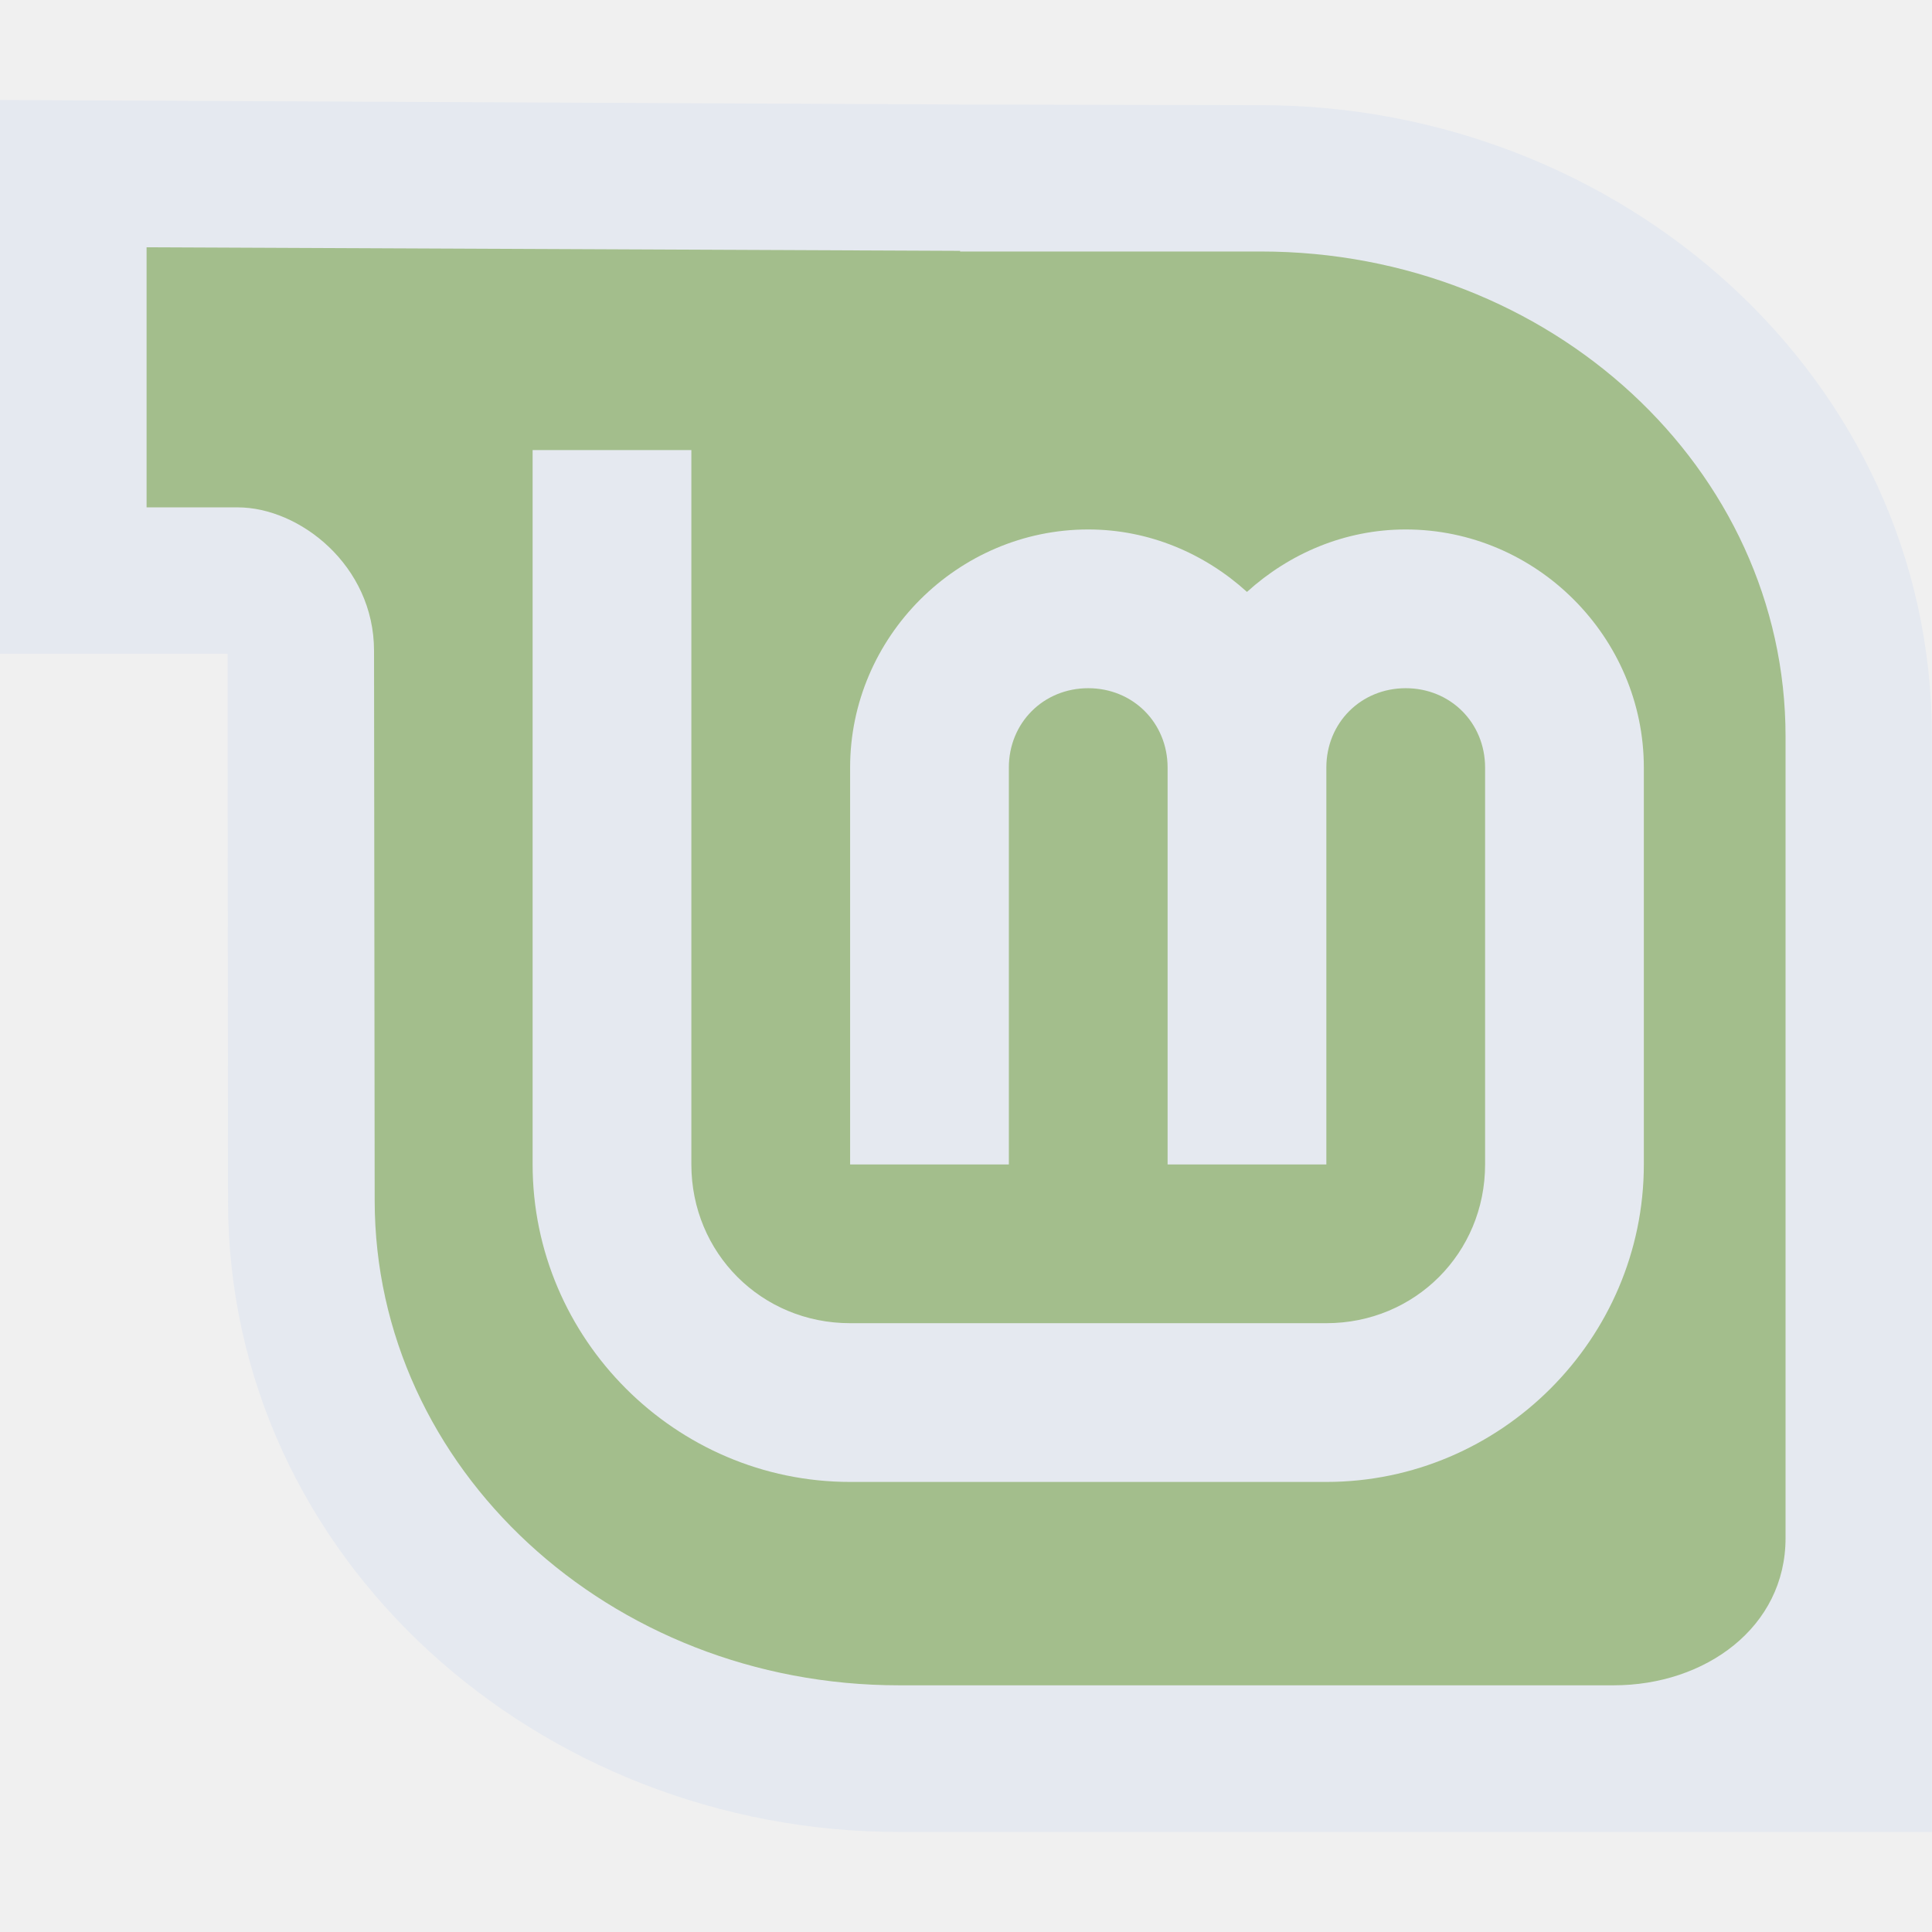
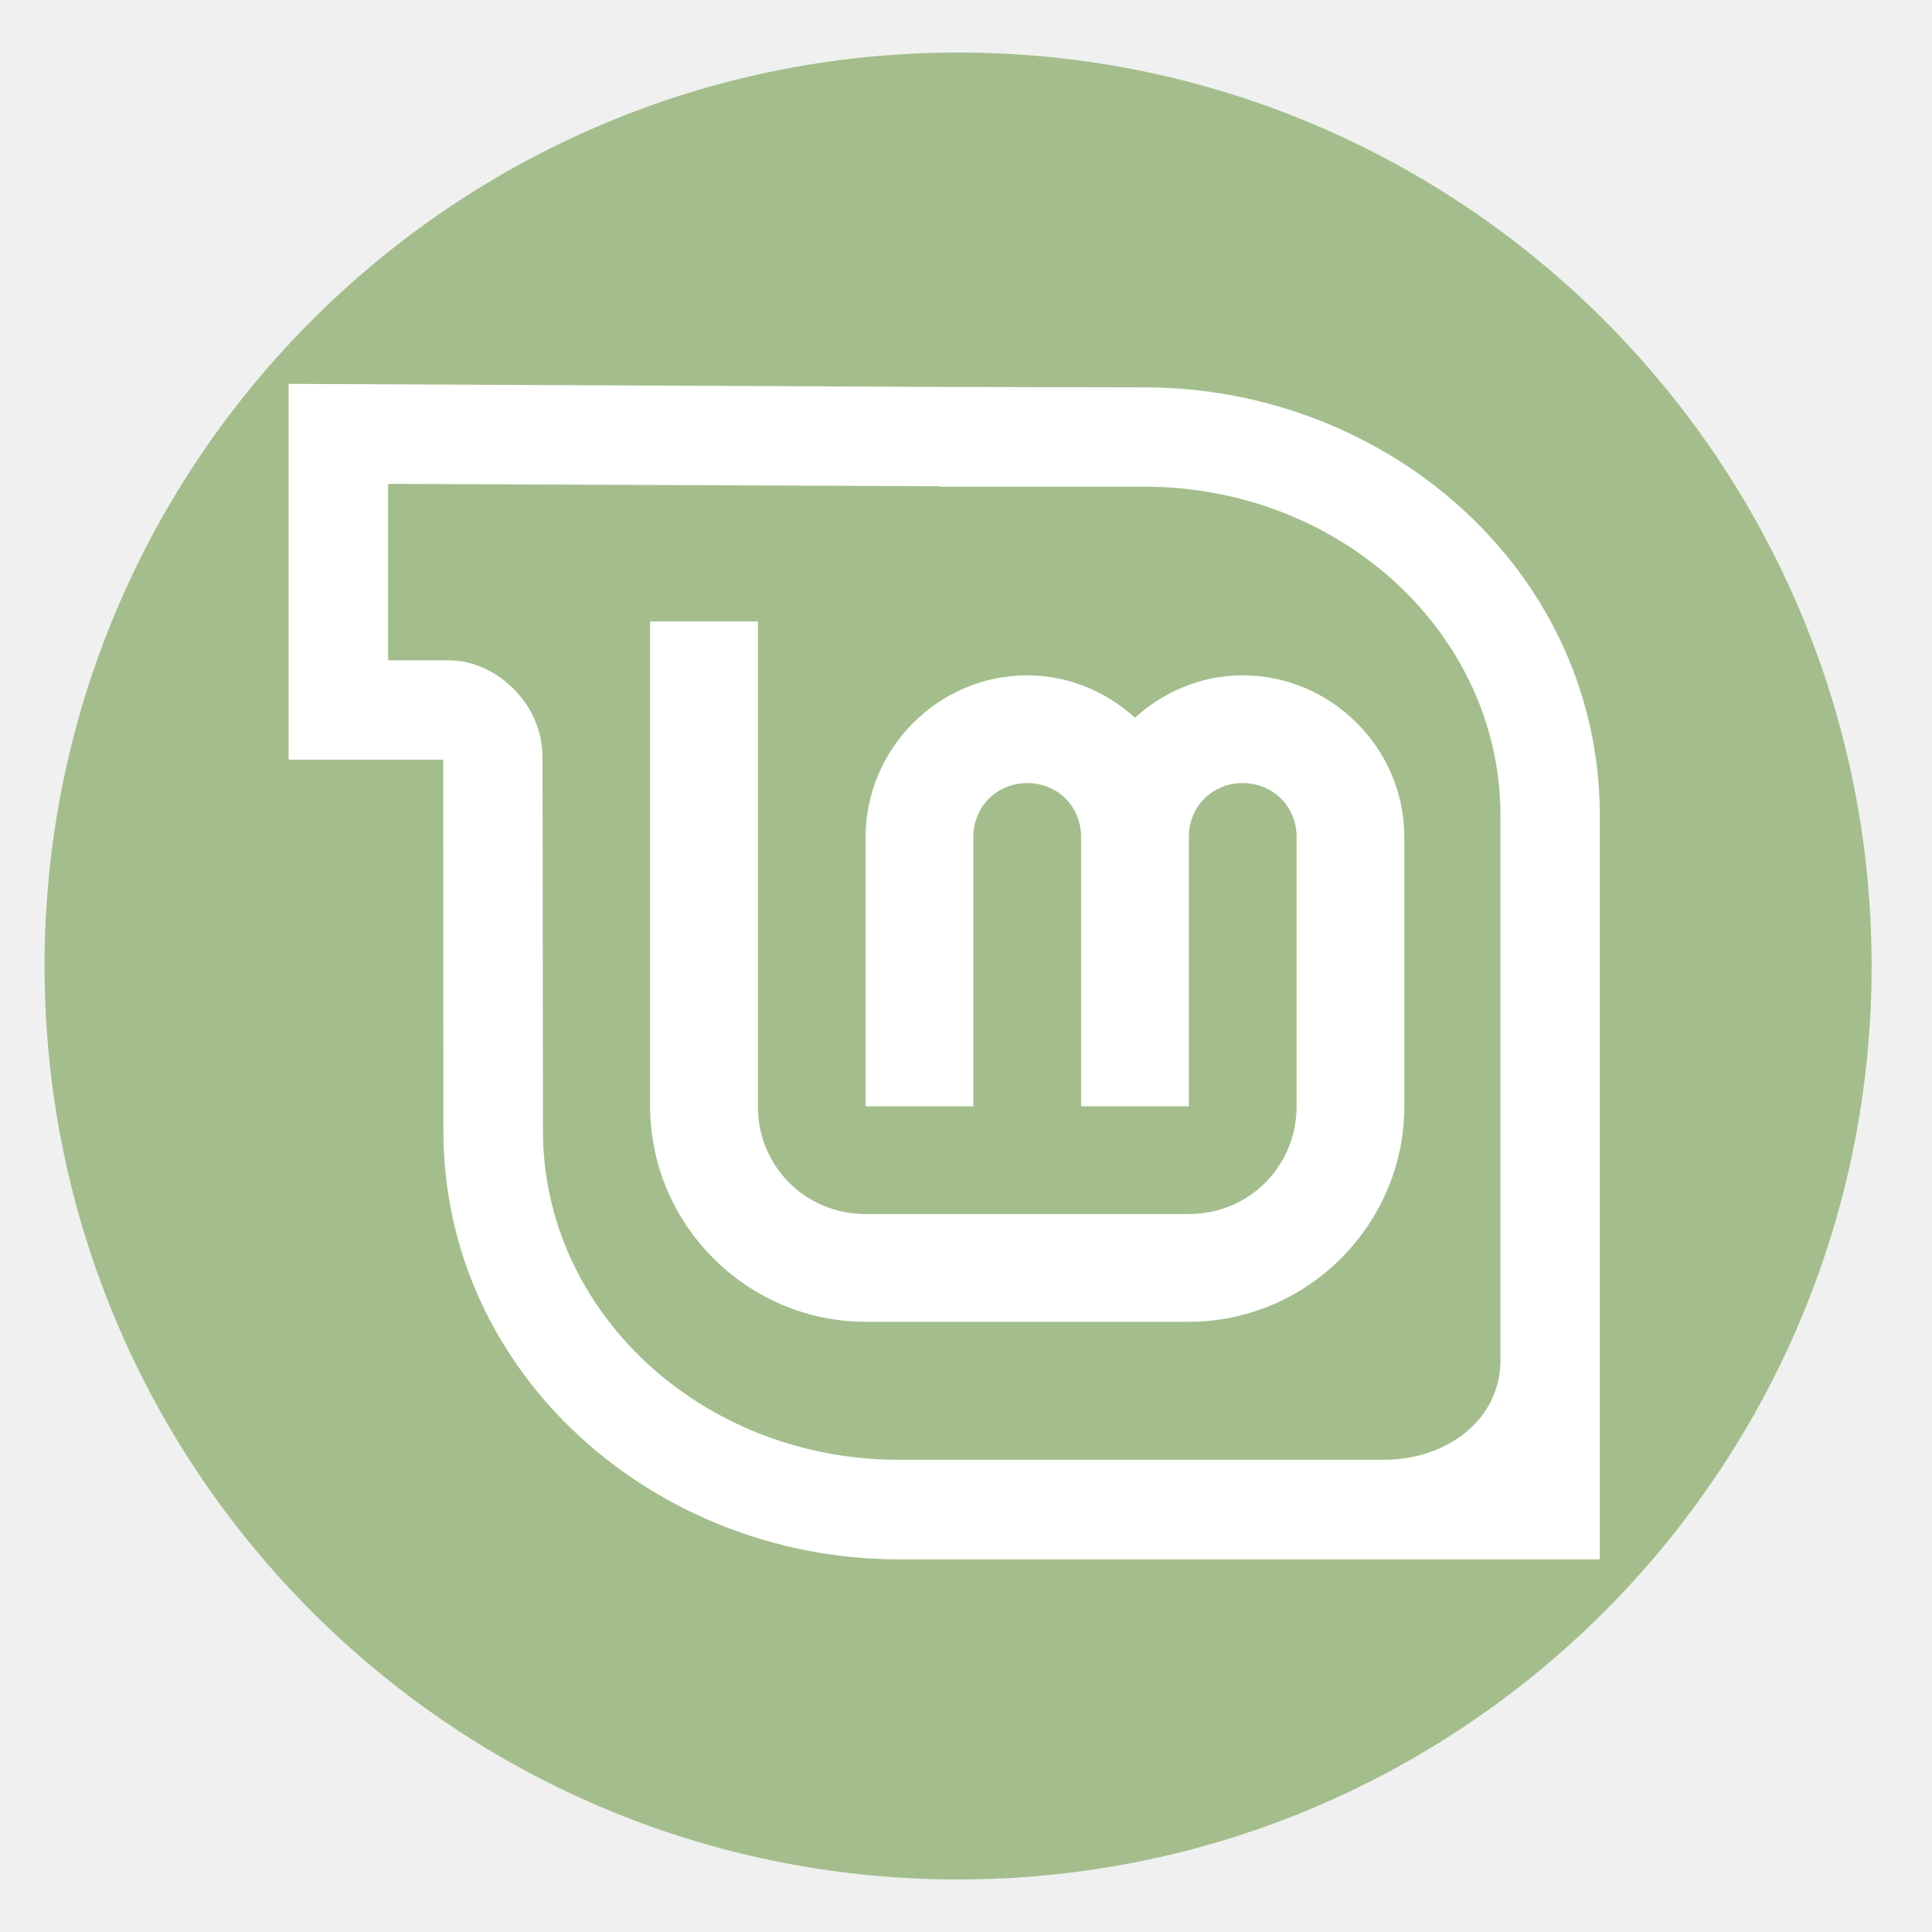
- <svg xmlns="http://www.w3.org/2000/svg" xmlns:xlink="http://www.w3.org/1999/xlink" width="64" height="64" version="1.1" viewBox="0 0 16.933 16.933" id="svg42">
-   <defs id="defs20">
-     <linearGradient id="linearGradient854" x1="577.98" x2="577.77" y1="496.07" y2="670.25" gradientUnits="userSpaceOnUse">
-       <stop stop-color="#8fbcbb" offset="0" id="stop2" />
-       <stop stop-color="#a3be8c" offset="1" id="stop4" />
-     </linearGradient>
-     <linearGradient id="linearGradient936">
-       <stop stop-color="#d8dee9" offset="0" id="stop7" />
-       <stop stop-color="#eceff4" offset="1" id="stop9" />
-     </linearGradient>
-     <linearGradient id="linearGradient938-2" x1="590.57" x2="591.81" y1="494.61" y2="670.55" gradientTransform="translate(4e-6)" gradientUnits="userSpaceOnUse" xlink:href="#linearGradient936" />
-     <filter id="filter1170" x="-0.071" y="-0.079" width="1.142" height="1.159" color-interpolation-filters="sRGB">
-       <feGaussianBlur stdDeviation="5.81" id="feGaussianBlur13" />
-     </filter>
-     <linearGradient id="linearGradient847-7" x1="155.39" x2="153.88" y1="33.812" y2="382.82" gradientUnits="userSpaceOnUse" xlink:href="#linearGradient936" />
-     <filter id="filter1303" x="-0.072" y="-0.078" width="1.145" height="1.156" color-interpolation-filters="sRGB">
-       <feGaussianBlur stdDeviation="6.75" id="feGaussianBlur17" />
-     </filter>
-   </defs>
-   <g stroke-linecap="round" stroke-linejoin="round" id="g40">
-     <g transform="matrix(0.086364,0,0,0.086364,-42.019,-41.829)" id="g30">
-       <g fill-rule="evenodd" id="g28">
-         <path d="m 671.91,642.97 v -84.674 c 0,-28.289 -24.808,-51.22 -55.417,-51.22 h -31.769 v -0.068 L 498.8,506.632 v 30.895 h 13.19 c 9.207,0 10.833,6.356 10.833,15.153 l 0.068,54.618 c 0,28.289 24.808,51.22 55.383,51.22 h 75.49 c 9.678,0 18.146,-6.129 18.146,-15.548 z" fill="url(#linearGradient854)" stroke-width="1.127" id="path22" style="fill:#a3be8c;fill-opacity:1" />
-         <path d="m 577.77,670.25 c -36.459,0 -68.098,-27.639 -68.098,-64.065 l -0.033,-44.229 v -11.278 h -23.115 v -56.197 l 97.475,0.459 30.492,0.066 c 36.492,0 68.098,27.606 68.098,64.065 v 111.18 h -104.82 z m 89.967,-29.824 V 559.07 c 0,-27.18 -23.836,-49.213 -53.246,-49.213 h -30.524 v -0.066 l -82.557,-0.361 v 26.393 h 9.248 c 6.279,0 13.834,5.9 13.834,14.559 l 0.066,55.769 c 0,27.18 23.836,49.213 53.213,49.213 h 72.531 c 9.299,0 17.435,-5.889 17.435,-14.939 z" fill="url(#linearGradient938-2)" id="path26" style="fill:#e5e9f0;fill-opacity:1" />
-       </g>
-     </g>
-     <g transform="matrix(0.043479,0,0,0.043479,1.1898,-0.57704)" fill="url(#linearGradient847-7)" id="g38" style="fill:#e5e9f0;fill-opacity:1">
-       <path d="m 80,104 v 144 c 0,35.157 28.843,64 64,64 h 96 c 35.157,0 64,-28.843 64,-64 v -80 c 0,-26.32 -21.68,-48 -48,-48 -12.296,0 -23.467,4.86 -32,12.586 C 215.467,124.86 204.296,120 192,120 c -26.32,0 -48,21.68 -48,48 v 80 h 32 v -80 c 0,-9.026 6.974,-16 16,-16 9.026,0 16,6.974 16,16 v 80 h 32 v -80 c 0,-9.026 6.974,-16 16,-16 9.026,0 16,6.974 16,16 v 80 c 0,17.863 -14.137,32 -32,32 h -96 c -17.863,0 -32,-14.137 -32,-32 V 104 Z" color="#000000" color-rendering="auto" dominant-baseline="auto" fill="url(#linearGradient847-7)" image-rendering="auto" shape-rendering="auto" solid-color="#000000" style="font-variant-ligatures:normal;font-variant-position:normal;font-variant-caps:normal;font-variant-numeric:normal;font-variant-alternates:normal;font-feature-settings:normal;text-indent:0;text-decoration-line:none;text-decoration-style:solid;text-decoration-color:#000000;text-transform:none;text-orientation:mixed;white-space:normal;shape-padding:0;isolation:auto;mix-blend-mode:normal;fill:#e5e9f0;fill-opacity:1" id="path36" />
+ <svg xmlns="http://www.w3.org/2000/svg" height="48" width="48" version="1.1" id="svg6">
+   <defs id="defs10" />
+   <path id="path2" style="stroke-width:1.15;fill:#a3be8c;fill-opacity:1" d="M 23.805 1.305 A 22.696 22.696 0 0 0 1.107 24 A 22.696 22.696 0 0 0 23.805 46.695 A 22.696 22.696 0 0 0 46.5 24 A 22.696 22.696 0 0 0 23.805 1.305 z " />
+   <g transform="matrix(0.1661542,0,0,0.1661542,-73.66796,-72.62309)" id="g30">
+     <g fill-rule="evenodd" id="g28">
+       <path d="m 671.91,642.97 v -84.674 c 0,-28.289 -24.808,-51.22 -55.417,-51.22 h -31.769 v -0.068 L 498.8,506.632 v 30.895 h 13.19 c 9.207,0 10.833,6.356 10.833,15.153 l 0.068,54.618 c 0,28.289 24.808,51.22 55.383,51.22 h 75.49 c 9.678,0 18.146,-6.129 18.146,-15.548 z" fill="url(#linearGradient854)" stroke-width="1.127" id="path22" style="fill:#a3be8c;fill-opacity:1" />
+       <path d="m 577.77,670.25 c -36.459,0 -68.098,-27.639 -68.098,-64.065 l -0.033,-44.229 v -11.278 h -23.115 v -56.197 l 97.475,0.459 30.492,0.066 c 36.492,0 68.098,27.606 68.098,64.065 v 111.18 h -104.82 z m 89.967,-29.824 V 559.07 c 0,-27.18 -23.836,-49.213 -53.246,-49.213 h -30.524 v -0.066 l -82.557,-0.361 v 26.393 h 9.248 c 6.279,0 13.834,5.9 13.834,14.559 l 0.066,55.769 c 0,27.18 23.836,49.213 53.213,49.213 h 72.531 c 9.299,0 17.435,-5.889 17.435,-14.939 z" fill="url(#linearGradient938-2)" id="path26" style="fill:#ffffff;fill-opacity:1" />
    </g>
  </g>
+   <g transform="matrix(0.08364848,0,0,0.08364848,9.460689,6.740827)" fill="url(#linearGradient847-7)" id="g38" style="fill:#e5e9f0;fill-opacity:1">
+     <path d="m 80,104 v 144 c 0,35.157 28.843,64 64,64 h 96 c 35.157,0 64,-28.843 64,-64 v -80 c 0,-26.32 -21.68,-48 -48,-48 -12.296,0 -23.467,4.86 -32,12.586 C 215.467,124.86 204.296,120 192,120 c -26.32,0 -48,21.68 -48,48 v 80 h 32 v -80 c 0,-9.026 6.974,-16 16,-16 9.026,0 16,6.974 16,16 v 80 h 32 v -80 c 0,-9.026 6.974,-16 16,-16 9.026,0 16,6.974 16,16 v 80 c 0,17.863 -14.137,32 -32,32 h -96 c -17.863,0 -32,-14.137 -32,-32 V 104 Z" color="#000000" color-rendering="auto" dominant-baseline="auto" fill="url(#linearGradient847-7)" image-rendering="auto" shape-rendering="auto" solid-color="#000000" style="font-variant-ligatures:normal;font-variant-position:normal;font-variant-caps:normal;font-variant-numeric:normal;font-variant-alternates:normal;font-feature-settings:normal;text-indent:0;text-decoration-line:none;text-decoration-style:solid;text-decoration-color:#000000;text-transform:none;text-orientation:mixed;white-space:normal;shape-padding:0;isolation:auto;mix-blend-mode:normal;fill:#ffffff;fill-opacity:1" id="path36" />
+   </g>
</svg>
